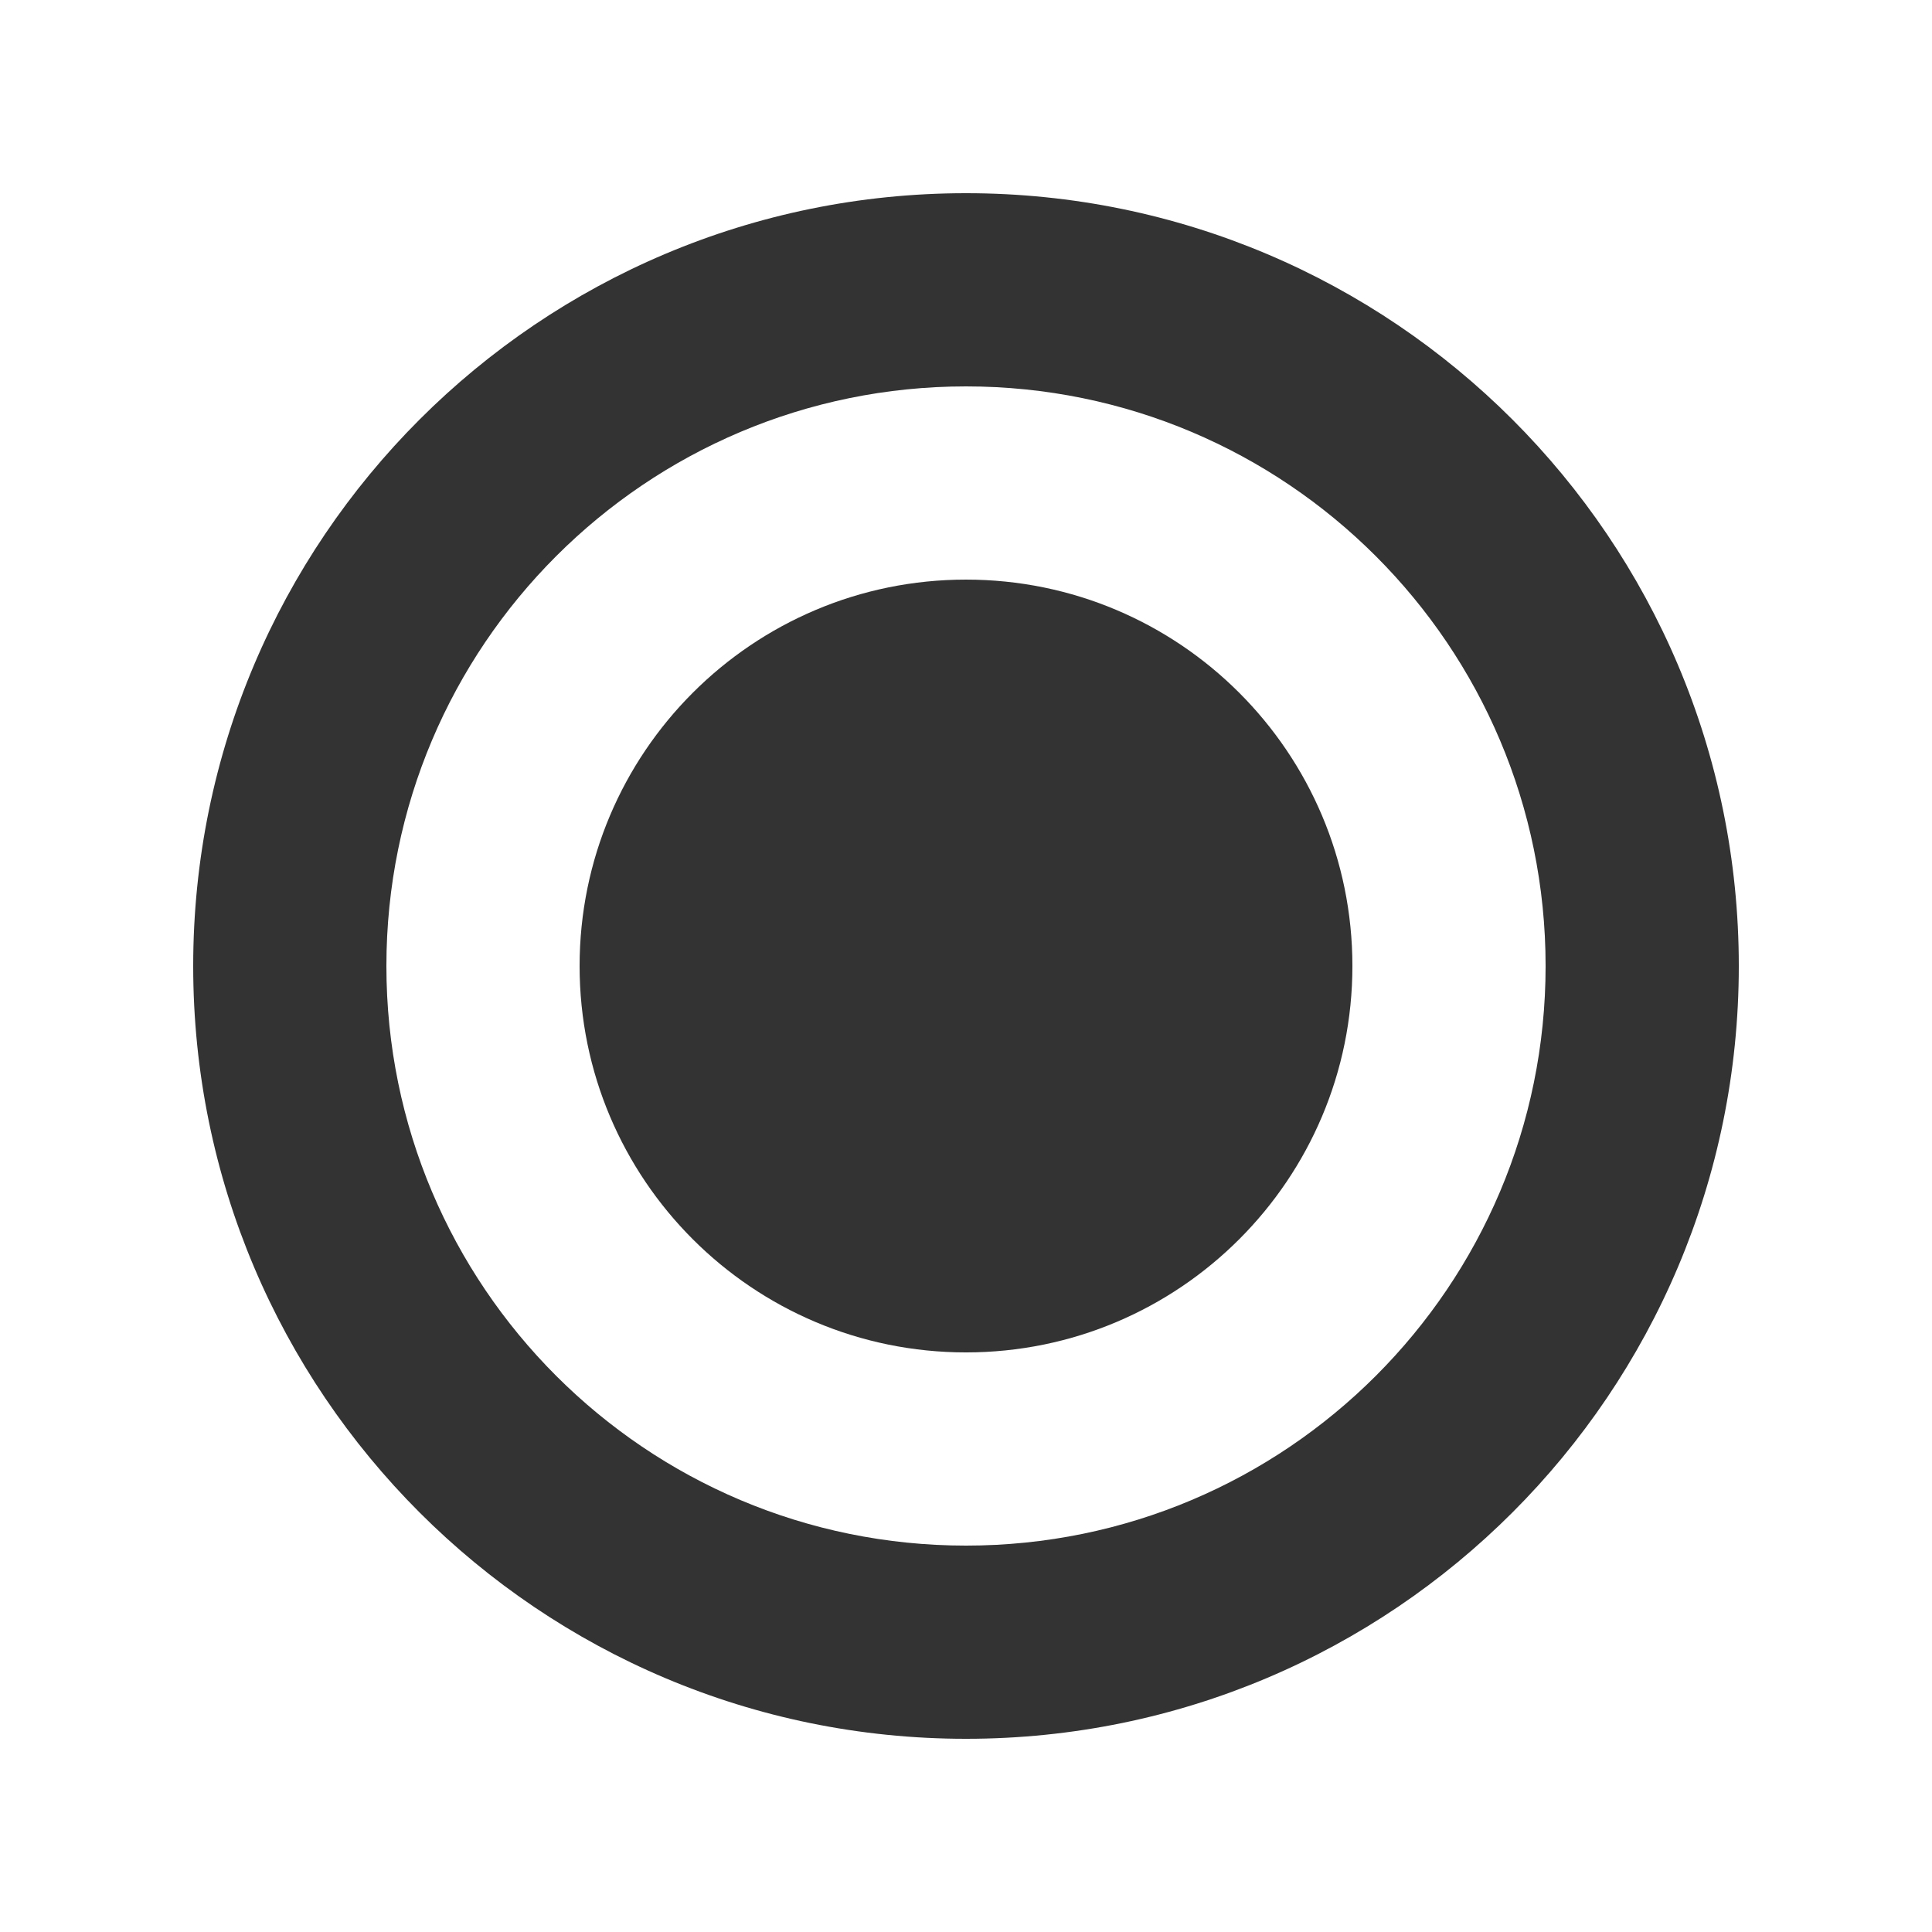
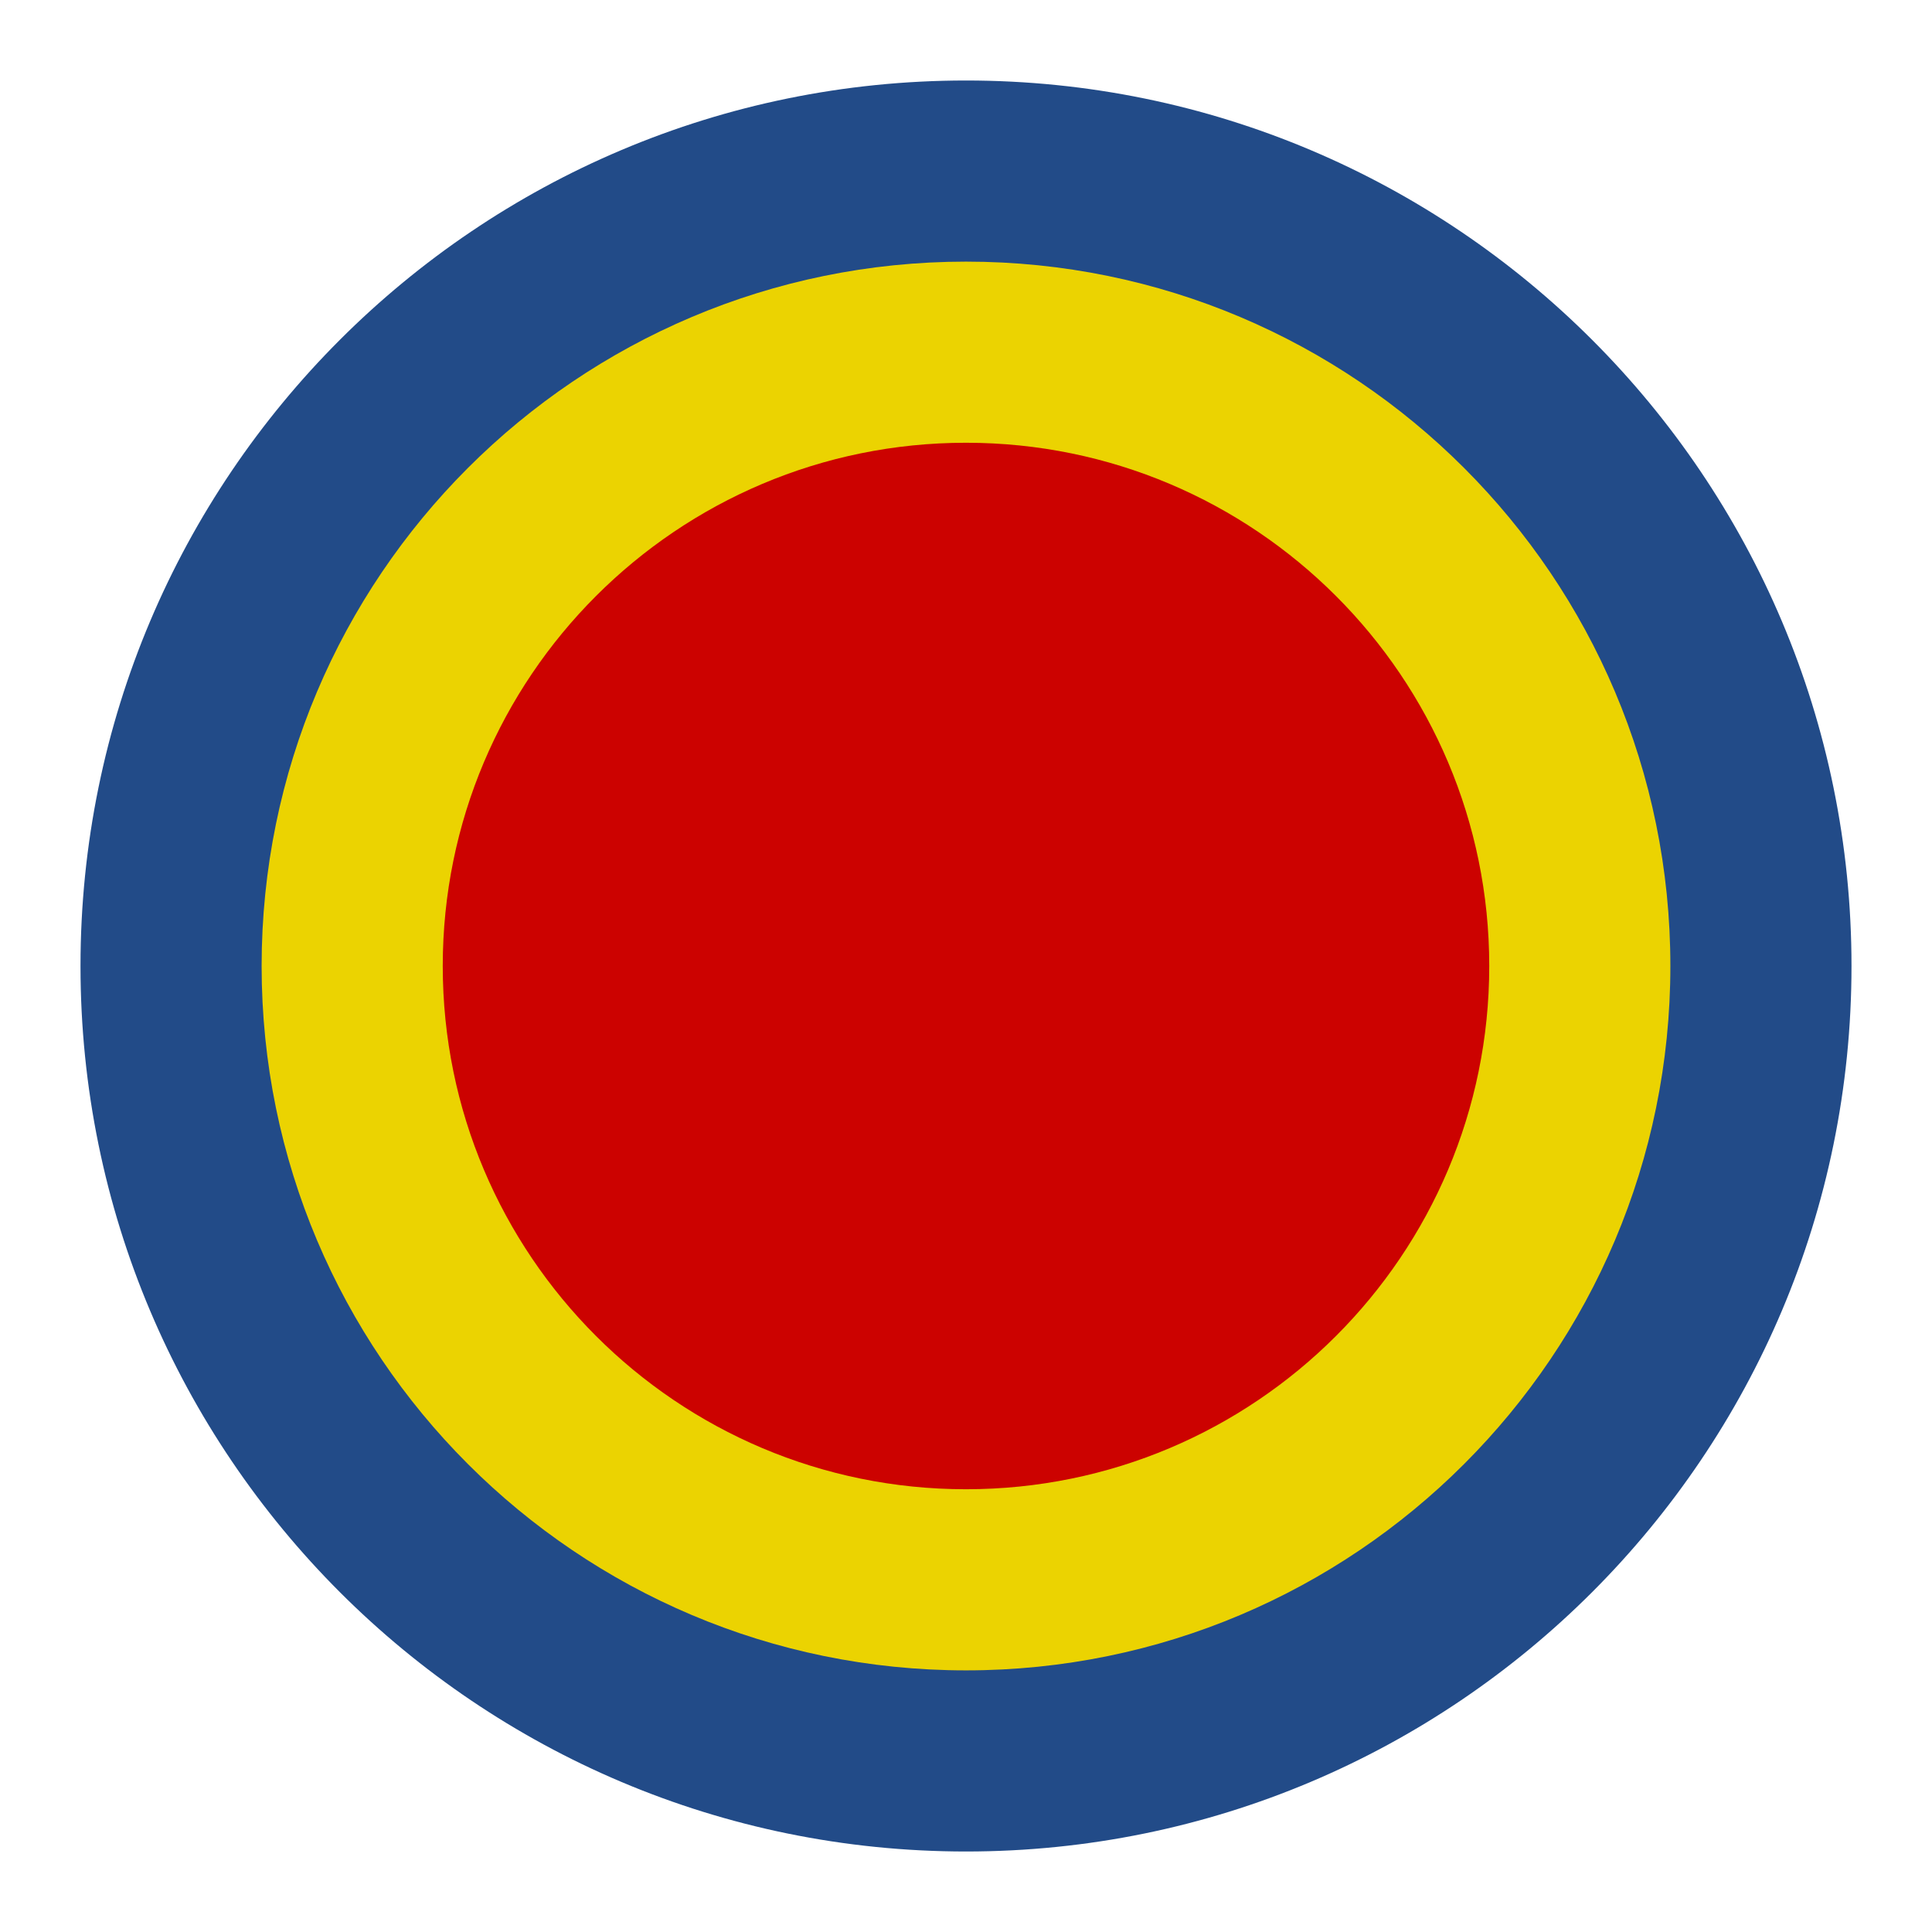
- <svg xmlns="http://www.w3.org/2000/svg" version="1.1" id="svg2" viewBox="0 0 100 100" height="100" width="100">
+ <svg xmlns="http://www.w3.org/2000/svg" width="192" height="192" viewBox="0 0 192 192" id="svg2" version="1.1">
  <defs id="defs4" />
-   <g transform="translate(2.857143,-963.7908)" id="layer1">
-     <path id="path4828" transform="translate(-2.857143,963.7908)" d="M 50 10 A 40 40 0 0 0 10 50 A 40 40 0 0 0 50 90 A 40 40 0 0 0 90 50 A 40 40 0 0 0 50 10 z M 50 20 A 30 30 0 0 1 80 50 A 30 30 0 0 1 50 80 A 30 30 0 0 1 20 50 A 30 30 0 0 1 50 20 z " style="fill:#333333;stroke:none;stroke-width:10;stroke-miterlimit:4;stroke-dasharray:none" />
-     <circle r="20" cy="1013.791" cx="47.143" id="path4833" style="fill:#333333;stroke:none;stroke-width:10;stroke-miterlimit:4;stroke-dasharray:none" />
-   </g>
+   <circle r="88" cy="96" cx="96" id="path4140" style="opacity:0.99;fill:#204a87;fill-opacity:1;stroke:none;stroke-width:4;stroke-miterlimit:4;stroke-dasharray:none;stroke-opacity:1" />
+   <circle r="70" cy="96" cx="96" id="path4142" style="opacity:0.99;fill:#edd400;fill-opacity:1;stroke:none;stroke-width:4;stroke-miterlimit:4;stroke-dasharray:none;stroke-opacity:1" />
+   <circle r="52" cy="96" cx="96" id="path4207" style="opacity:0.99;fill:#cc0000;fill-opacity:1;stroke:none;stroke-width:4;stroke-miterlimit:4;stroke-dasharray:none;stroke-opacity:1" />
</svg>
